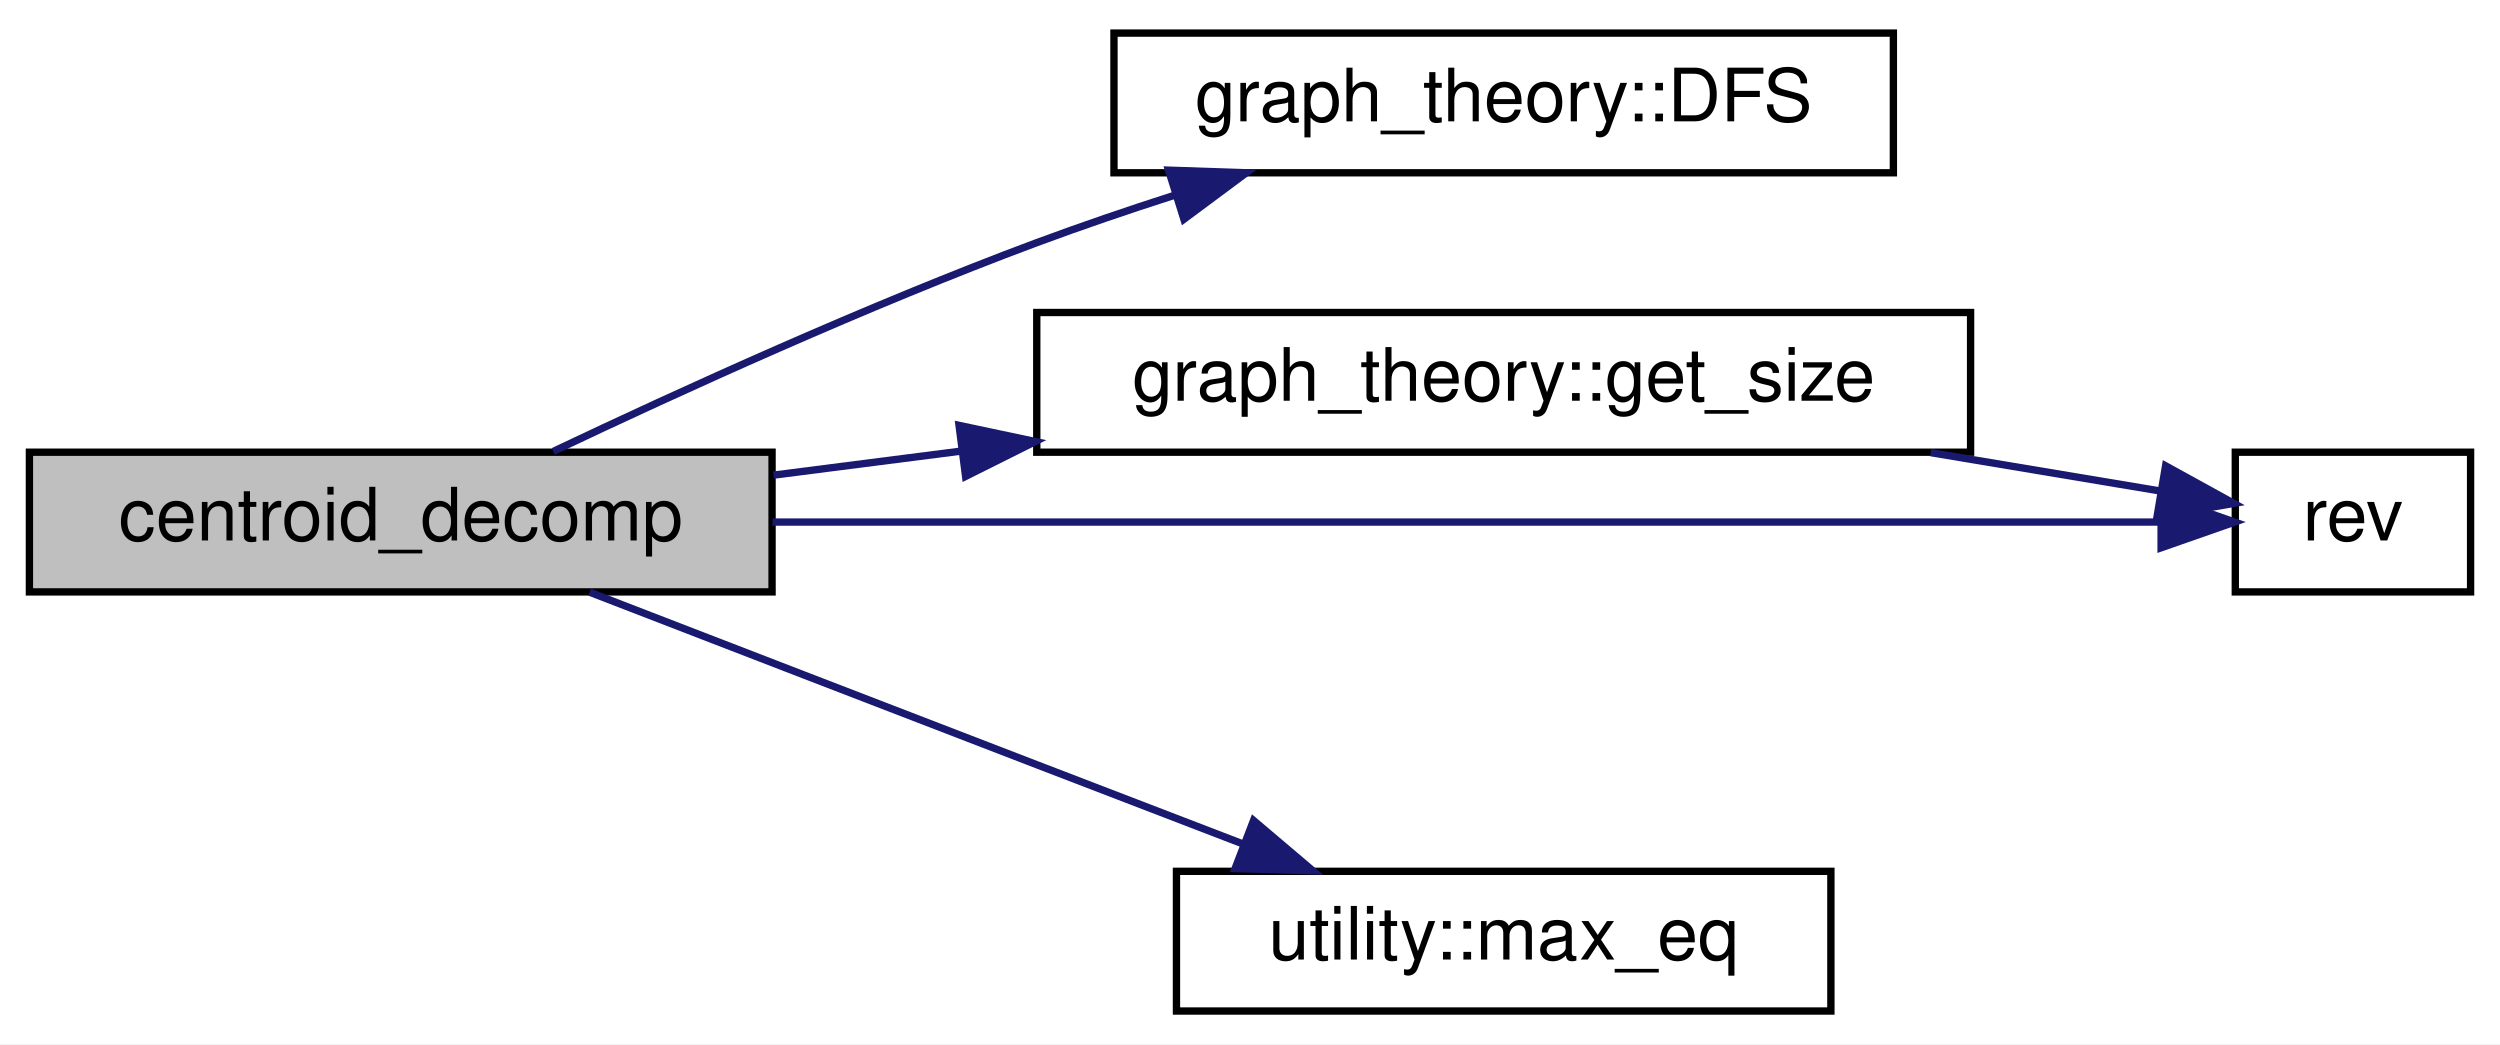
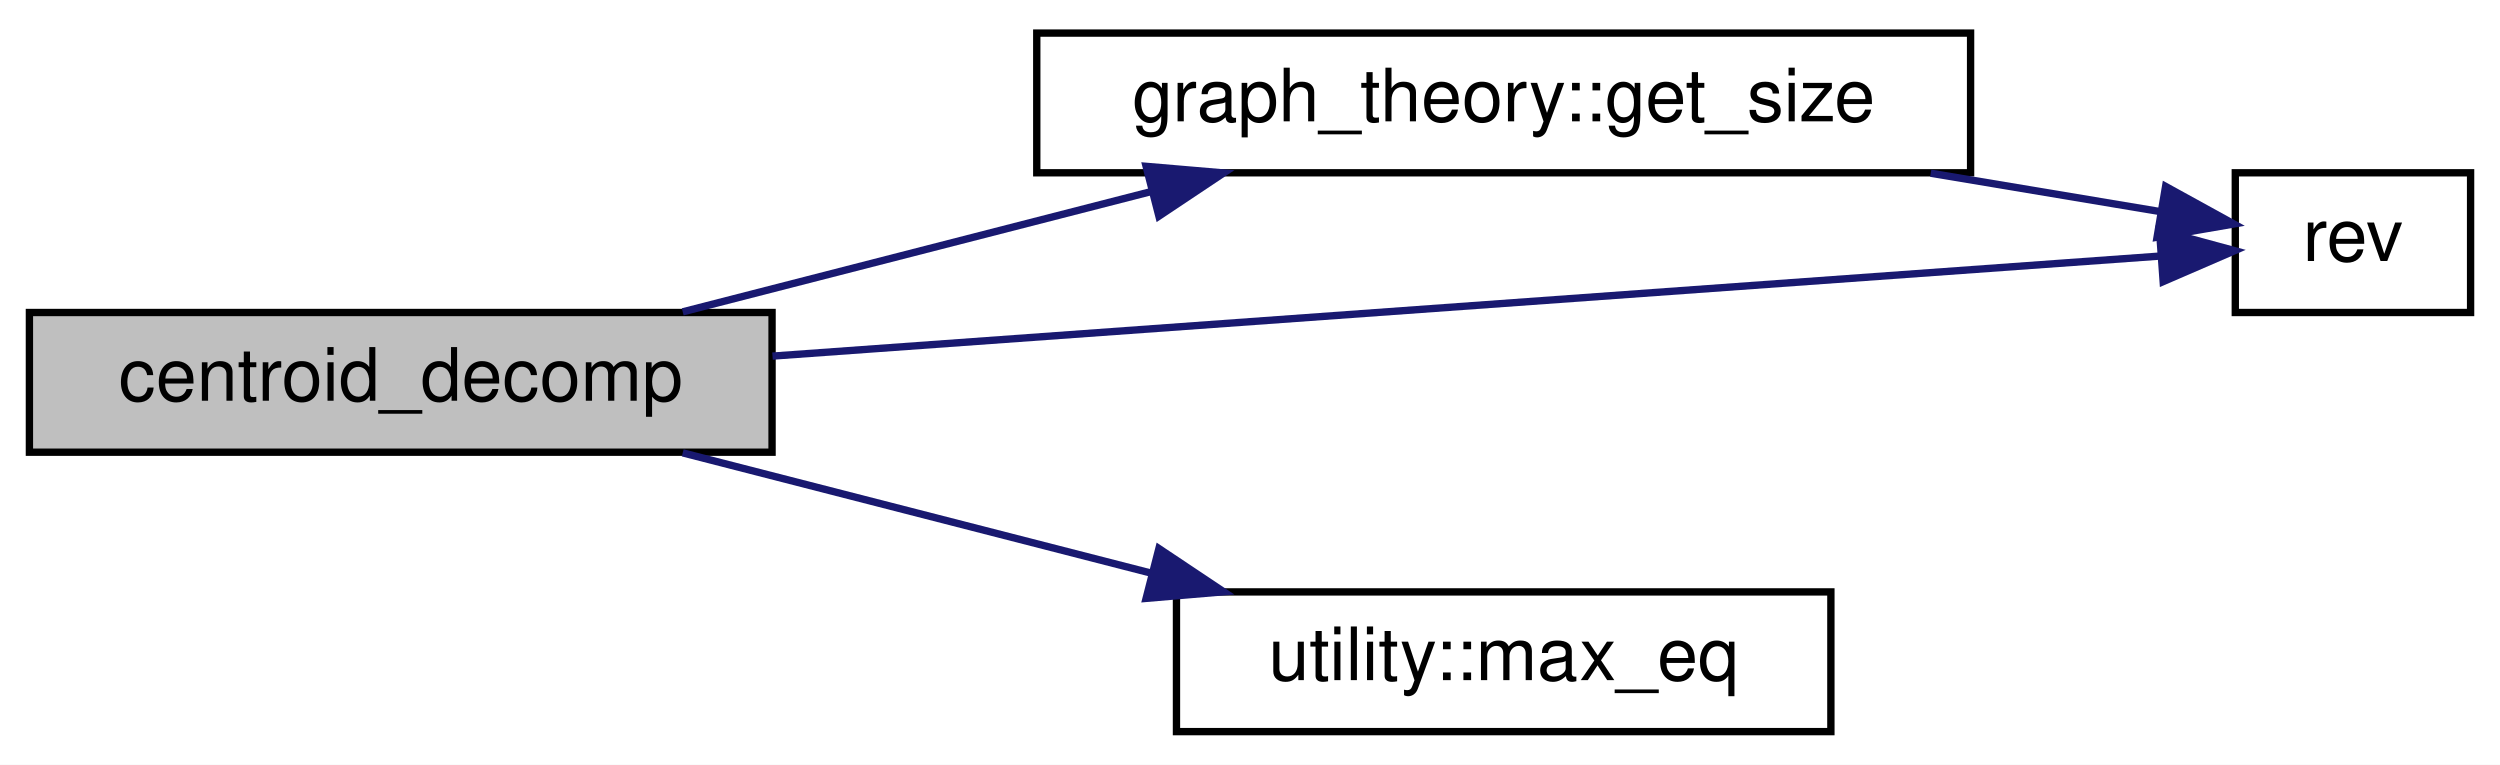
- <svg xmlns="http://www.w3.org/2000/svg" xmlns:xlink="http://www.w3.org/1999/xlink" width="340pt" height="142pt" viewBox="0.00 0.00 340.00 142.00">
-   <g id="graph0" class="graph" transform="scale(1 1) rotate(0) translate(4 138)">
-     <polygon fill="white" stroke="transparent" points="-4,4 -4,-138 336,-138 336,4 -4,4" />
+ <svg xmlns="http://www.w3.org/2000/svg" xmlns:xlink="http://www.w3.org/1999/xlink" width="340pt" height="104pt" viewBox="0.00 0.00 340.00 104.00">
+   <g id="graph0" class="graph" transform="scale(1 1) rotate(0) translate(4 100)">
+     <polygon fill="white" stroke="transparent" points="-4,4 -4,-100 336,-100 336,4 -4,4" />
    <g id="node1" class="node">
      <g id="a_node1">
        <a xlink:title="Centroid decomposition of a tree.">
-           <polygon fill="#bfbfbf" stroke="black" points="0,-57.5 0,-76.5 101,-76.5 101,-57.5 0,-57.5" />
-           <text text-anchor="middle" x="50.5" y="-64.5" font-family="Helvetica,sans-Serif" font-size="10.00">centroid_decomp</text>
+           <polygon fill="#bfbfbf" stroke="black" points="0,-38.5 0,-57.5 101,-57.5 101,-38.5 0,-38.5" />
+           <text text-anchor="middle" x="50.5" y="-45.5" font-family="Helvetica,sans-Serif" font-size="10.00">centroid_decomp</text>
        </a>
      </g>
    </g>
    <g id="node2" class="node">
      <g id="a_node2">
-         <a xlink:href="namespacegraph__theory.html#a7ffa7c1e75caecd92d5c385d41eb313d" target="_top" xlink:title=" ">
-           <polygon fill="white" stroke="black" points="147.5,-114.5 147.5,-133.5 253.5,-133.5 253.5,-114.5 147.5,-114.5" />
-           <text text-anchor="middle" x="200.5" y="-121.5" font-family="Helvetica,sans-Serif" font-size="10.00">graph_theory::DFS</text>
-         </a>
-       </g>
-     </g>
-     <g id="edge1" class="edge">
-       <path fill="none" stroke="midnightblue" d="M71.25,-76.61C88.4,-84.75 114.02,-96.44 137,-105 143,-107.23 149.39,-109.41 155.71,-111.44" />
-       <polygon fill="midnightblue" stroke="midnightblue" points="154.92,-114.86 165.51,-114.5 157.01,-108.18 154.92,-114.86" />
-     </g>
-     <g id="node3" class="node">
-       <g id="a_node3">
-         <a xlink:href="namespacegraph__theory.html#a1fa8a9b42e79b9ce10e89e4659164f8d" target="_top" xlink:title="Given a searcher object, returns an array containing the size of each subtree.">
+         <a xlink:href="$namespacegraph__theory.html#a9d6eaad6577fb0289aee53b10fd4a260" xlink:title="Given a searcher object, returns an array containing the size of each subtree.">
          <polygon fill="white" stroke="black" points="137,-76.5 137,-95.5 264,-95.5 264,-76.5 137,-76.5" />
          <text text-anchor="middle" x="200.5" y="-83.5" font-family="Helvetica,sans-Serif" font-size="10.00">graph_theory::get_size</text>
        </a>
      </g>
    </g>
-     <g id="edge2" class="edge">
-       <path fill="none" stroke="midnightblue" d="M101.19,-73.38C109.4,-74.43 118.06,-75.54 126.7,-76.65" />
-       <polygon fill="midnightblue" stroke="midnightblue" points="126.43,-80.15 136.8,-77.95 127.32,-73.21 126.43,-80.15" />
+     <g id="edge1" class="edge">
+       <path fill="none" stroke="midnightblue" d="M88.85,-57.59C108.2,-62.56 132.03,-68.68 152.61,-73.96" />
+       <polygon fill="midnightblue" stroke="midnightblue" points="151.87,-77.38 162.42,-76.48 153.61,-70.6 151.87,-77.38" />
    </g>
-     <g id="node4" class="node">
-       <g id="a_node4">
-         <a xlink:href="range_8hpp.html#a438bd5fc0a79e42a6a2abb632203f925" target="_top" xlink:title=" ">
+     <g id="node3" class="node">
+       <g id="a_node3">
+         <a xlink:href="$range_8hpp.html#a438bd5fc0a79e42a6a2abb632203f925" xlink:title=" ">
          <polygon fill="white" stroke="black" points="300,-57.5 300,-76.5 332,-76.5 332,-57.5 300,-57.5" />
          <text text-anchor="middle" x="316" y="-64.5" font-family="Helvetica,sans-Serif" font-size="10.00">rev</text>
        </a>
      </g>
    </g>
-     <g id="edge5" class="edge">
-       <path fill="none" stroke="midnightblue" d="M101.06,-67C157.15,-67 246.34,-67 289.69,-67" />
-       <polygon fill="midnightblue" stroke="midnightblue" points="289.91,-70.5 299.91,-67 289.91,-63.5 289.91,-70.5" />
+     <g id="edge4" class="edge">
+       <path fill="none" stroke="midnightblue" d="M101.06,-51.57C157.15,-55.62 246.34,-62.05 289.69,-65.17" />
+       <polygon fill="midnightblue" stroke="midnightblue" points="289.69,-68.68 299.91,-65.91 290.19,-61.7 289.69,-68.68" />
    </g>
-     <g id="node5" class="node">
-       <g id="a_node5">
-         <a xlink:href="namespaceutility.html#a1507417750abfb917c914c44e07ed713" target="_top" xlink:title=" ">
+     <g id="node4" class="node">
+       <g id="a_node4">
+         <a xlink:href="$namespaceutility.html#a80f7a687b4e8d135cde1ae1d6b169d13" xlink:title="Set x to the minimum of x and y.">
          <polygon fill="white" stroke="black" points="156,-0.5 156,-19.5 245,-19.5 245,-0.5 156,-0.5" />
          <text text-anchor="middle" x="200.5" y="-7.5" font-family="Helvetica,sans-Serif" font-size="10.00">utility::max_eq</text>
        </a>
      </g>
    </g>
-     <g id="edge4" class="edge">
-       <path fill="none" stroke="midnightblue" d="M76.19,-57.46C93.26,-50.86 116.51,-41.89 137,-34 146.08,-30.5 155.91,-26.73 165.02,-23.23" />
-       <polygon fill="midnightblue" stroke="midnightblue" points="166.48,-26.42 174.56,-19.57 163.97,-19.88 166.48,-26.42" />
+     <g id="edge3" class="edge">
+       <path fill="none" stroke="midnightblue" d="M88.85,-38.41C108.2,-33.44 132.03,-27.32 152.61,-22.04" />
+       <polygon fill="midnightblue" stroke="midnightblue" points="153.61,-25.4 162.42,-19.52 151.87,-18.62 153.61,-25.4" />
    </g>
-     <g id="edge3" class="edge">
+     <g id="edge2" class="edge">
      <path fill="none" stroke="midnightblue" d="M258.58,-76.44C269.53,-74.61 280.47,-72.78 289.75,-71.23" />
      <polygon fill="midnightblue" stroke="midnightblue" points="290.52,-74.65 299.8,-69.54 289.36,-67.74 290.52,-74.65" />
    </g>
  </g>
</svg>
